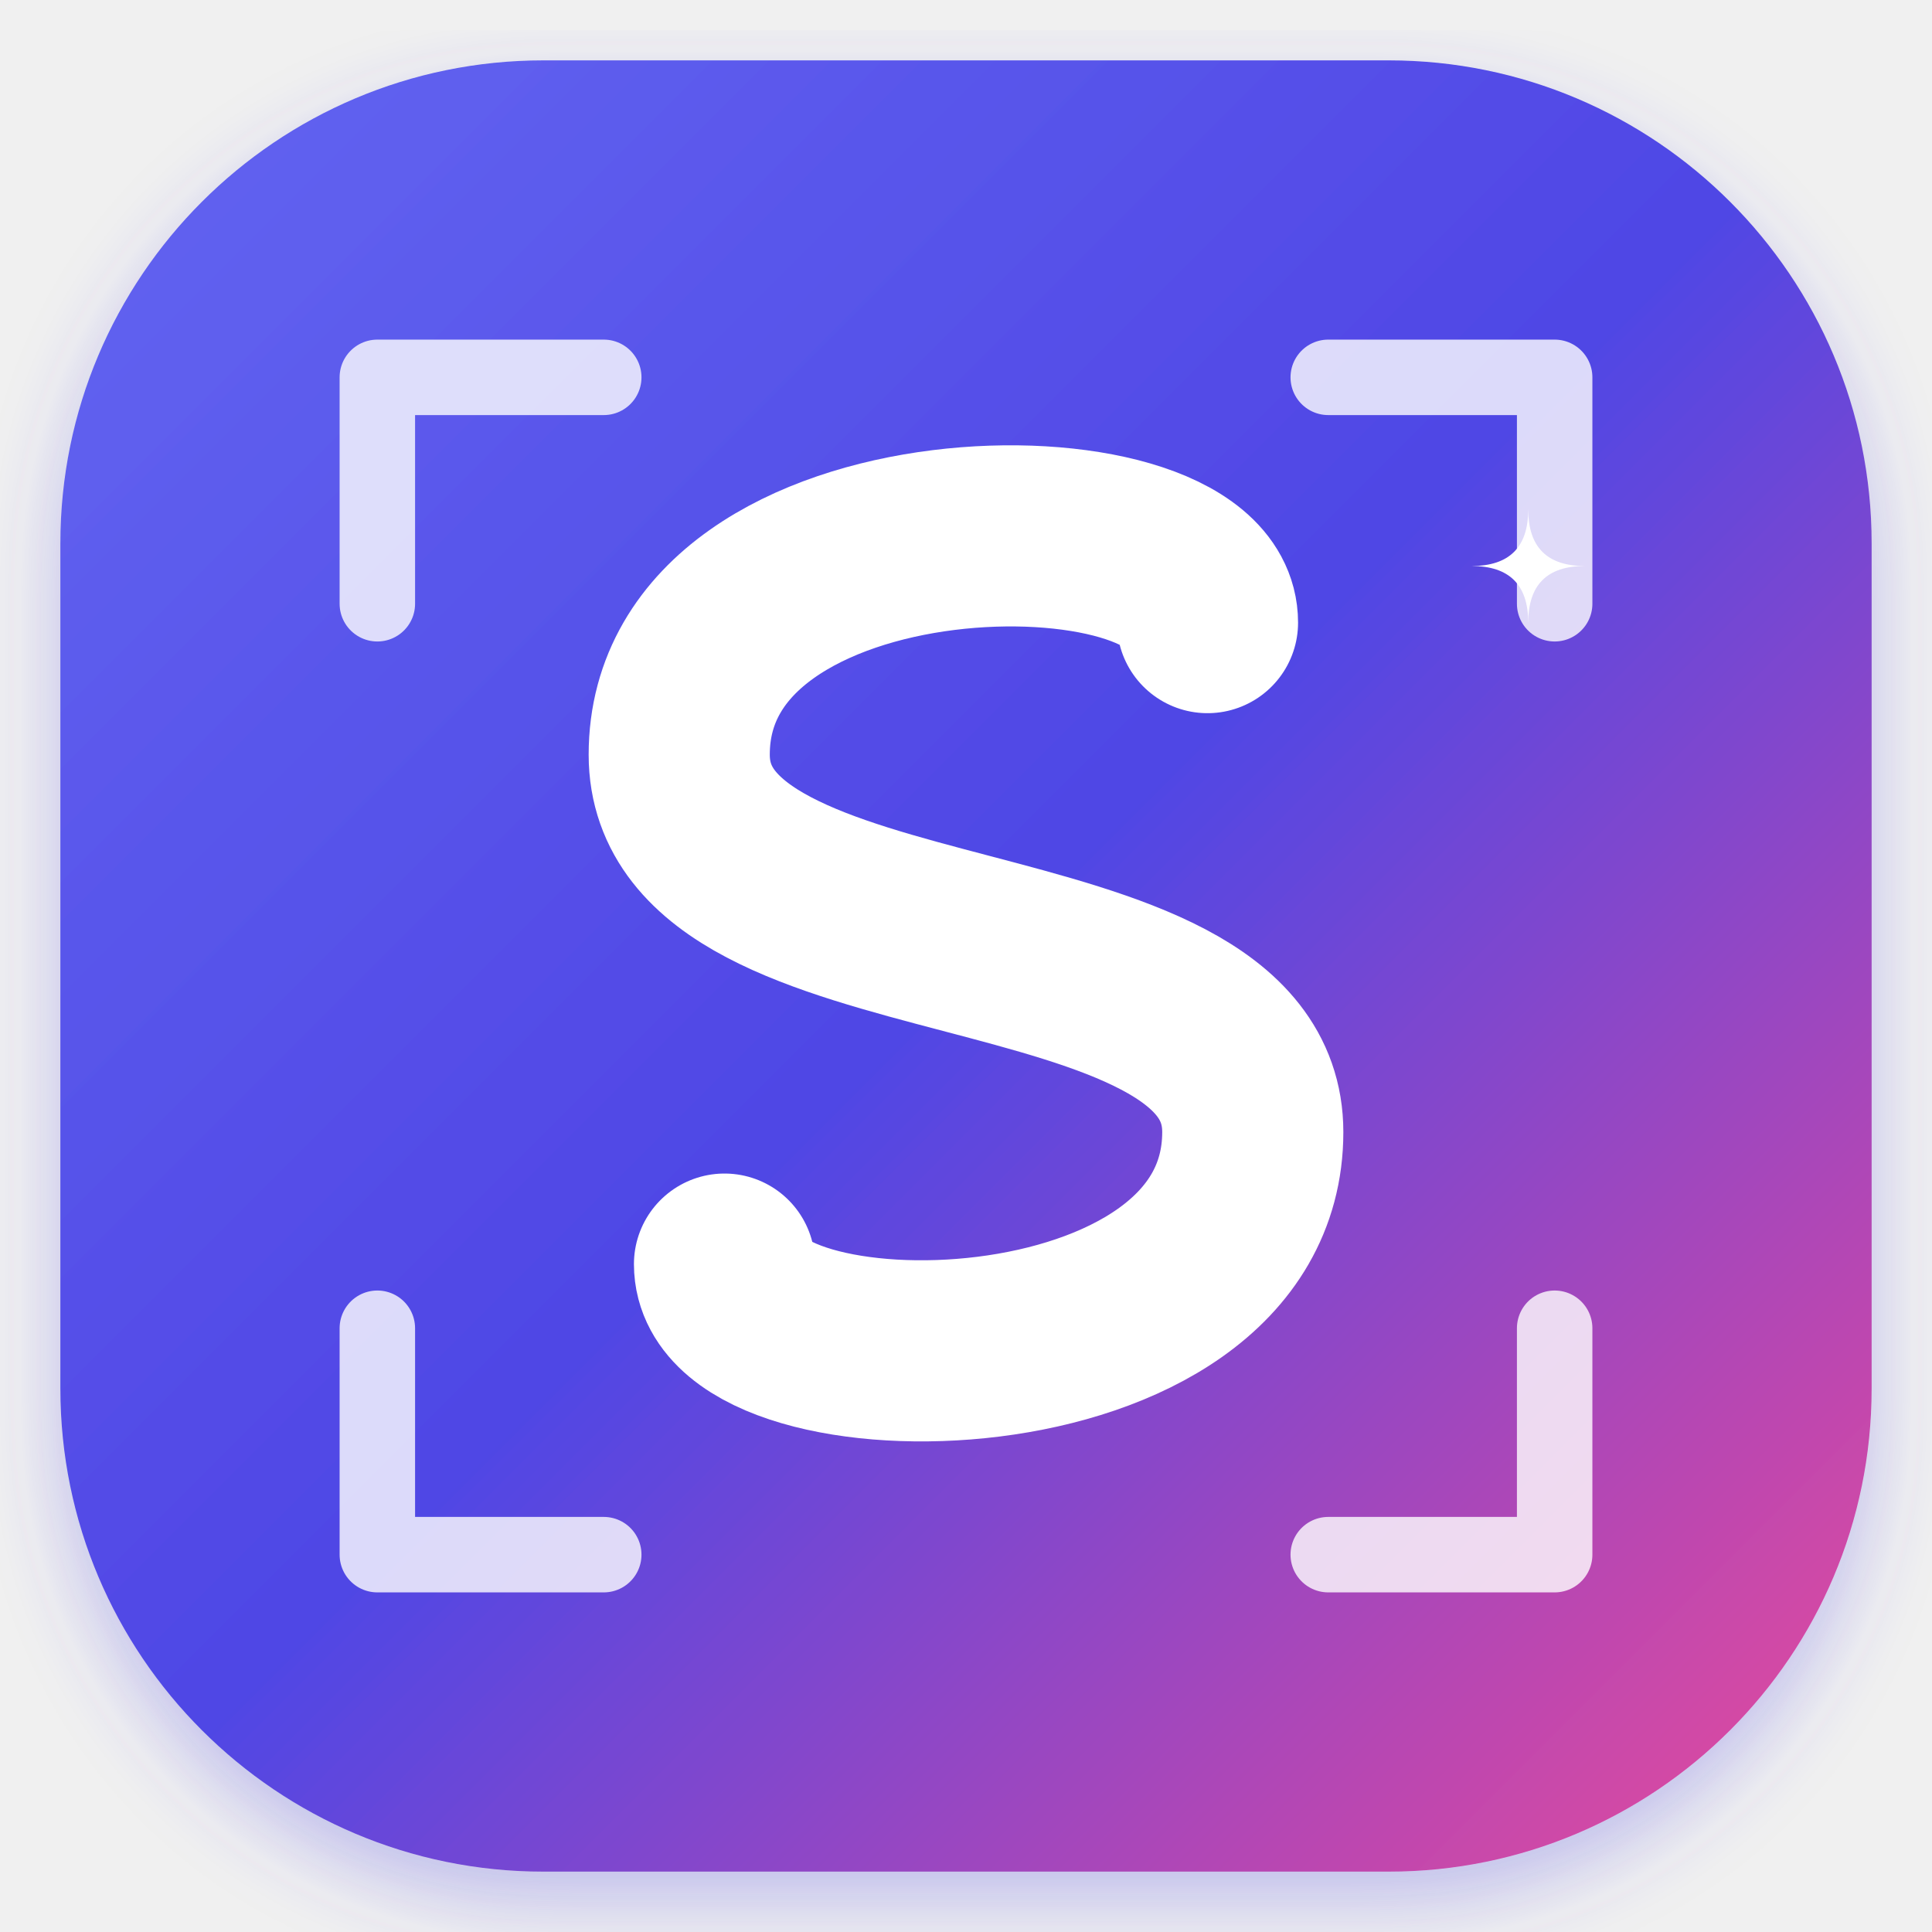
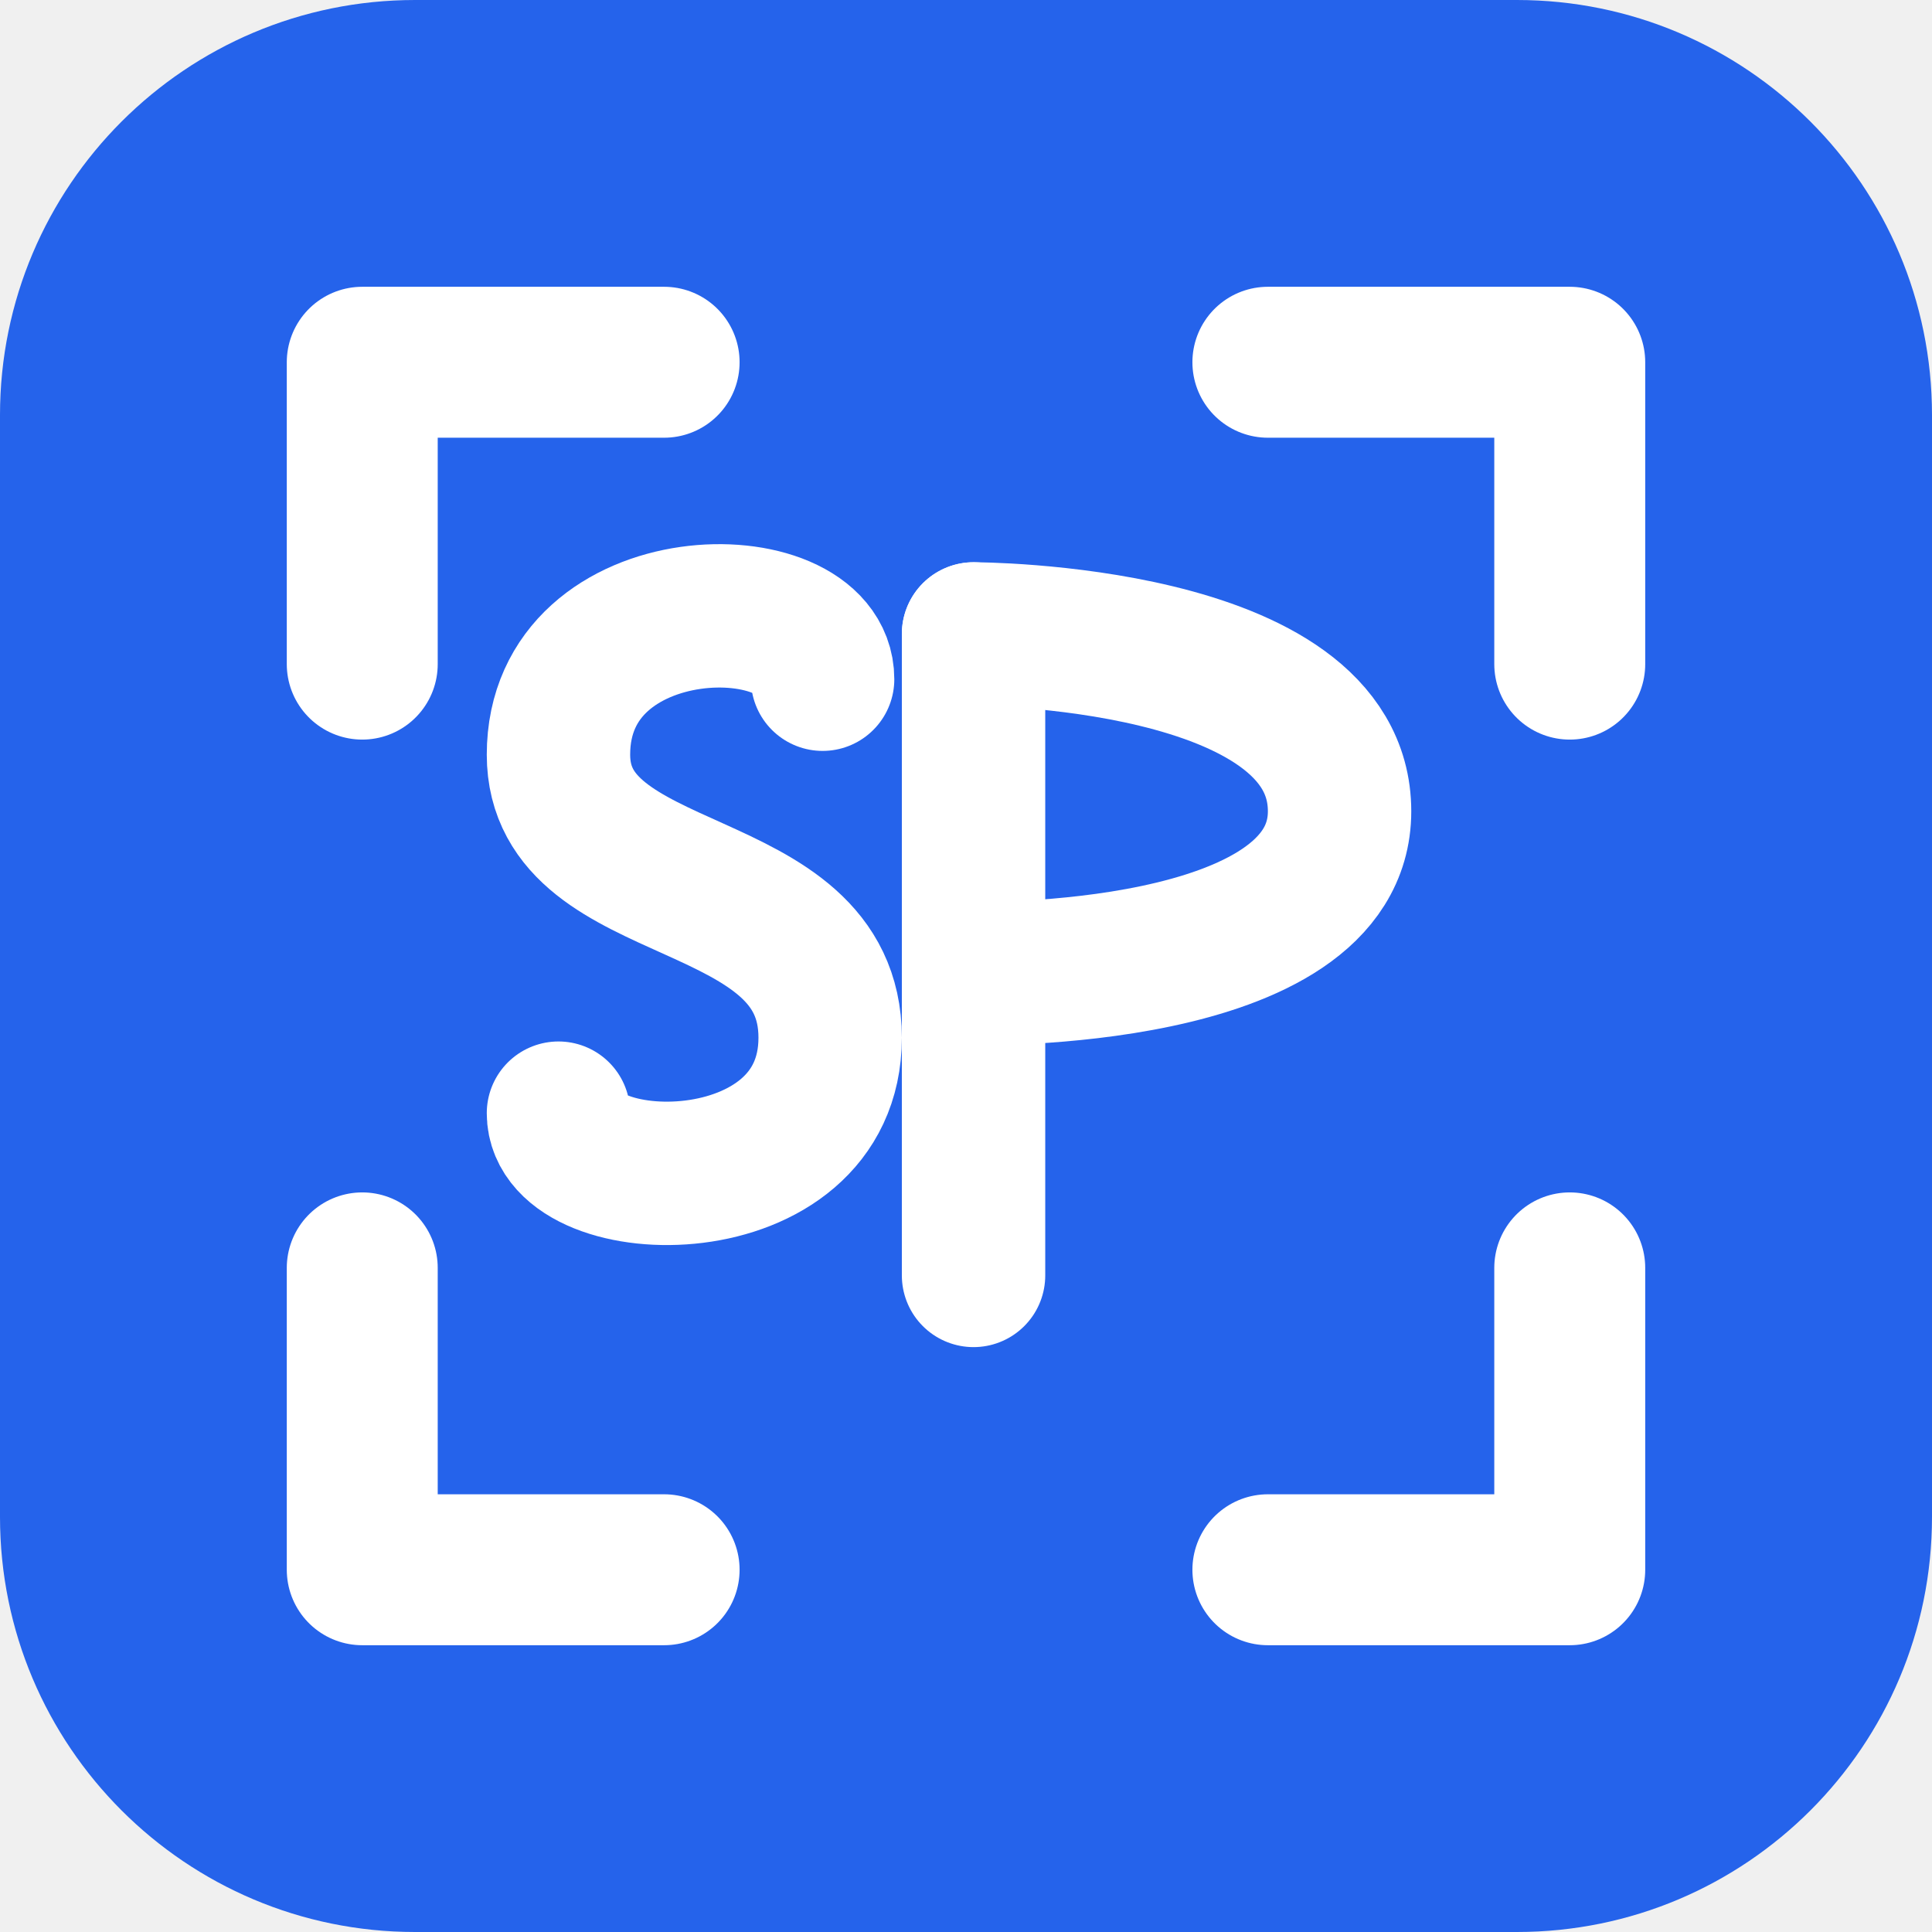
<svg xmlns="http://www.w3.org/2000/svg" viewBox="0 0 512 512" width="100%" height="100%">
-   <defs>
-     <linearGradient id="glowGrad" x1="0%" y1="0%" x2="100%" y2="100%">
-       <stop offset="0%" stop-color="#6366f1" />
-       <stop offset="50%" stop-color="#4f46e5" />
-       <stop offset="100%" stop-color="#ec4899" />
-     </linearGradient>
-     <filter id="shadow" x="-10%" y="-10%" width="130%" height="130%">
-       <feDropShadow dx="0" dy="8" stdDeviation="10" flood-color="#4f46e5" flood-opacity="0.3" />
-     </filter>
-   </defs>
-   <rect x="16" y="16" width="480" height="480" rx="128" fill="url(#glowGrad)" filter="url(#shadow)" />
-   <path d="M 100 160 L 100 100 L 160 100" stroke="#ffffff" stroke-width="20" stroke-linecap="round" stroke-linejoin="round" fill="none" opacity="0.8" />
-   <path d="M 412 160 L 412 100 L 352 100" stroke="#ffffff" stroke-width="20" stroke-linecap="round" stroke-linejoin="round" fill="none" opacity="0.8" />
-   <path d="M 100 352 L 100 412 L 160 412" stroke="#ffffff" stroke-width="20" stroke-linecap="round" stroke-linejoin="round" fill="none" opacity="0.8" />
-   <path d="M 412 352 L 412 412 L 352 412" stroke="#ffffff" stroke-width="20" stroke-linecap="round" stroke-linejoin="round" fill="none" opacity="0.8" />
-   <path d="M 320 165 C 320 130, 180 130, 180 200 C 180 260, 332 240, 332 300 C 332 370, 192 370, 192 335" stroke="#ffffff" stroke-width="48" stroke-linecap="round" stroke-linejoin="round" fill="none" />
-   <path d="M 390 150 Q 405 150 405 135 Q 405 150 420 150 Q 405 150 405 165 Q 405 150 390 150" fill="#ffffff" />
+   <rect x="0" y="0" width="512" height="512" rx="110" fill="#2563EB" />
+   <path d="M 96 176 L 96 96 L 176 96" stroke="#ffffff" stroke-width="40" stroke-linecap="round" stroke-linejoin="round" fill="none" opacity="1" />
+   <path d="M 416 176 L 416 96 L 336 96" stroke="#ffffff" stroke-width="40" stroke-linecap="round" stroke-linejoin="round" fill="none" opacity="1" />
+   <path d="M 96 336 L 96 416 L 176 416" stroke="#ffffff" stroke-width="40" stroke-linecap="round" stroke-linejoin="round" fill="none" opacity="1" />
+   <path d="M 416 336 L 416 416 L 336 416" stroke="#ffffff" stroke-width="40" stroke-linecap="round" stroke-linejoin="round" fill="none" opacity="1" />
+   <path d="M 218 180            C 218 155, 148 155, 148 200            C 148 240, 220 230, 220 275            C 220 320, 148 318, 148 295" stroke="#ffffff" stroke-width="38" stroke-linecap="round" stroke-linejoin="round" fill="none" />
+   <line x1="258" y1="168" x2="258" y2="338" stroke="#ffffff" stroke-width="38" stroke-linecap="round" />
+   <path d="M 258 168            C 258 168, 355 168, 355 215            C 355 260, 258 258, 258 258" stroke="#ffffff" stroke-width="38" stroke-linecap="round" stroke-linejoin="round" fill="none" />
</svg>
